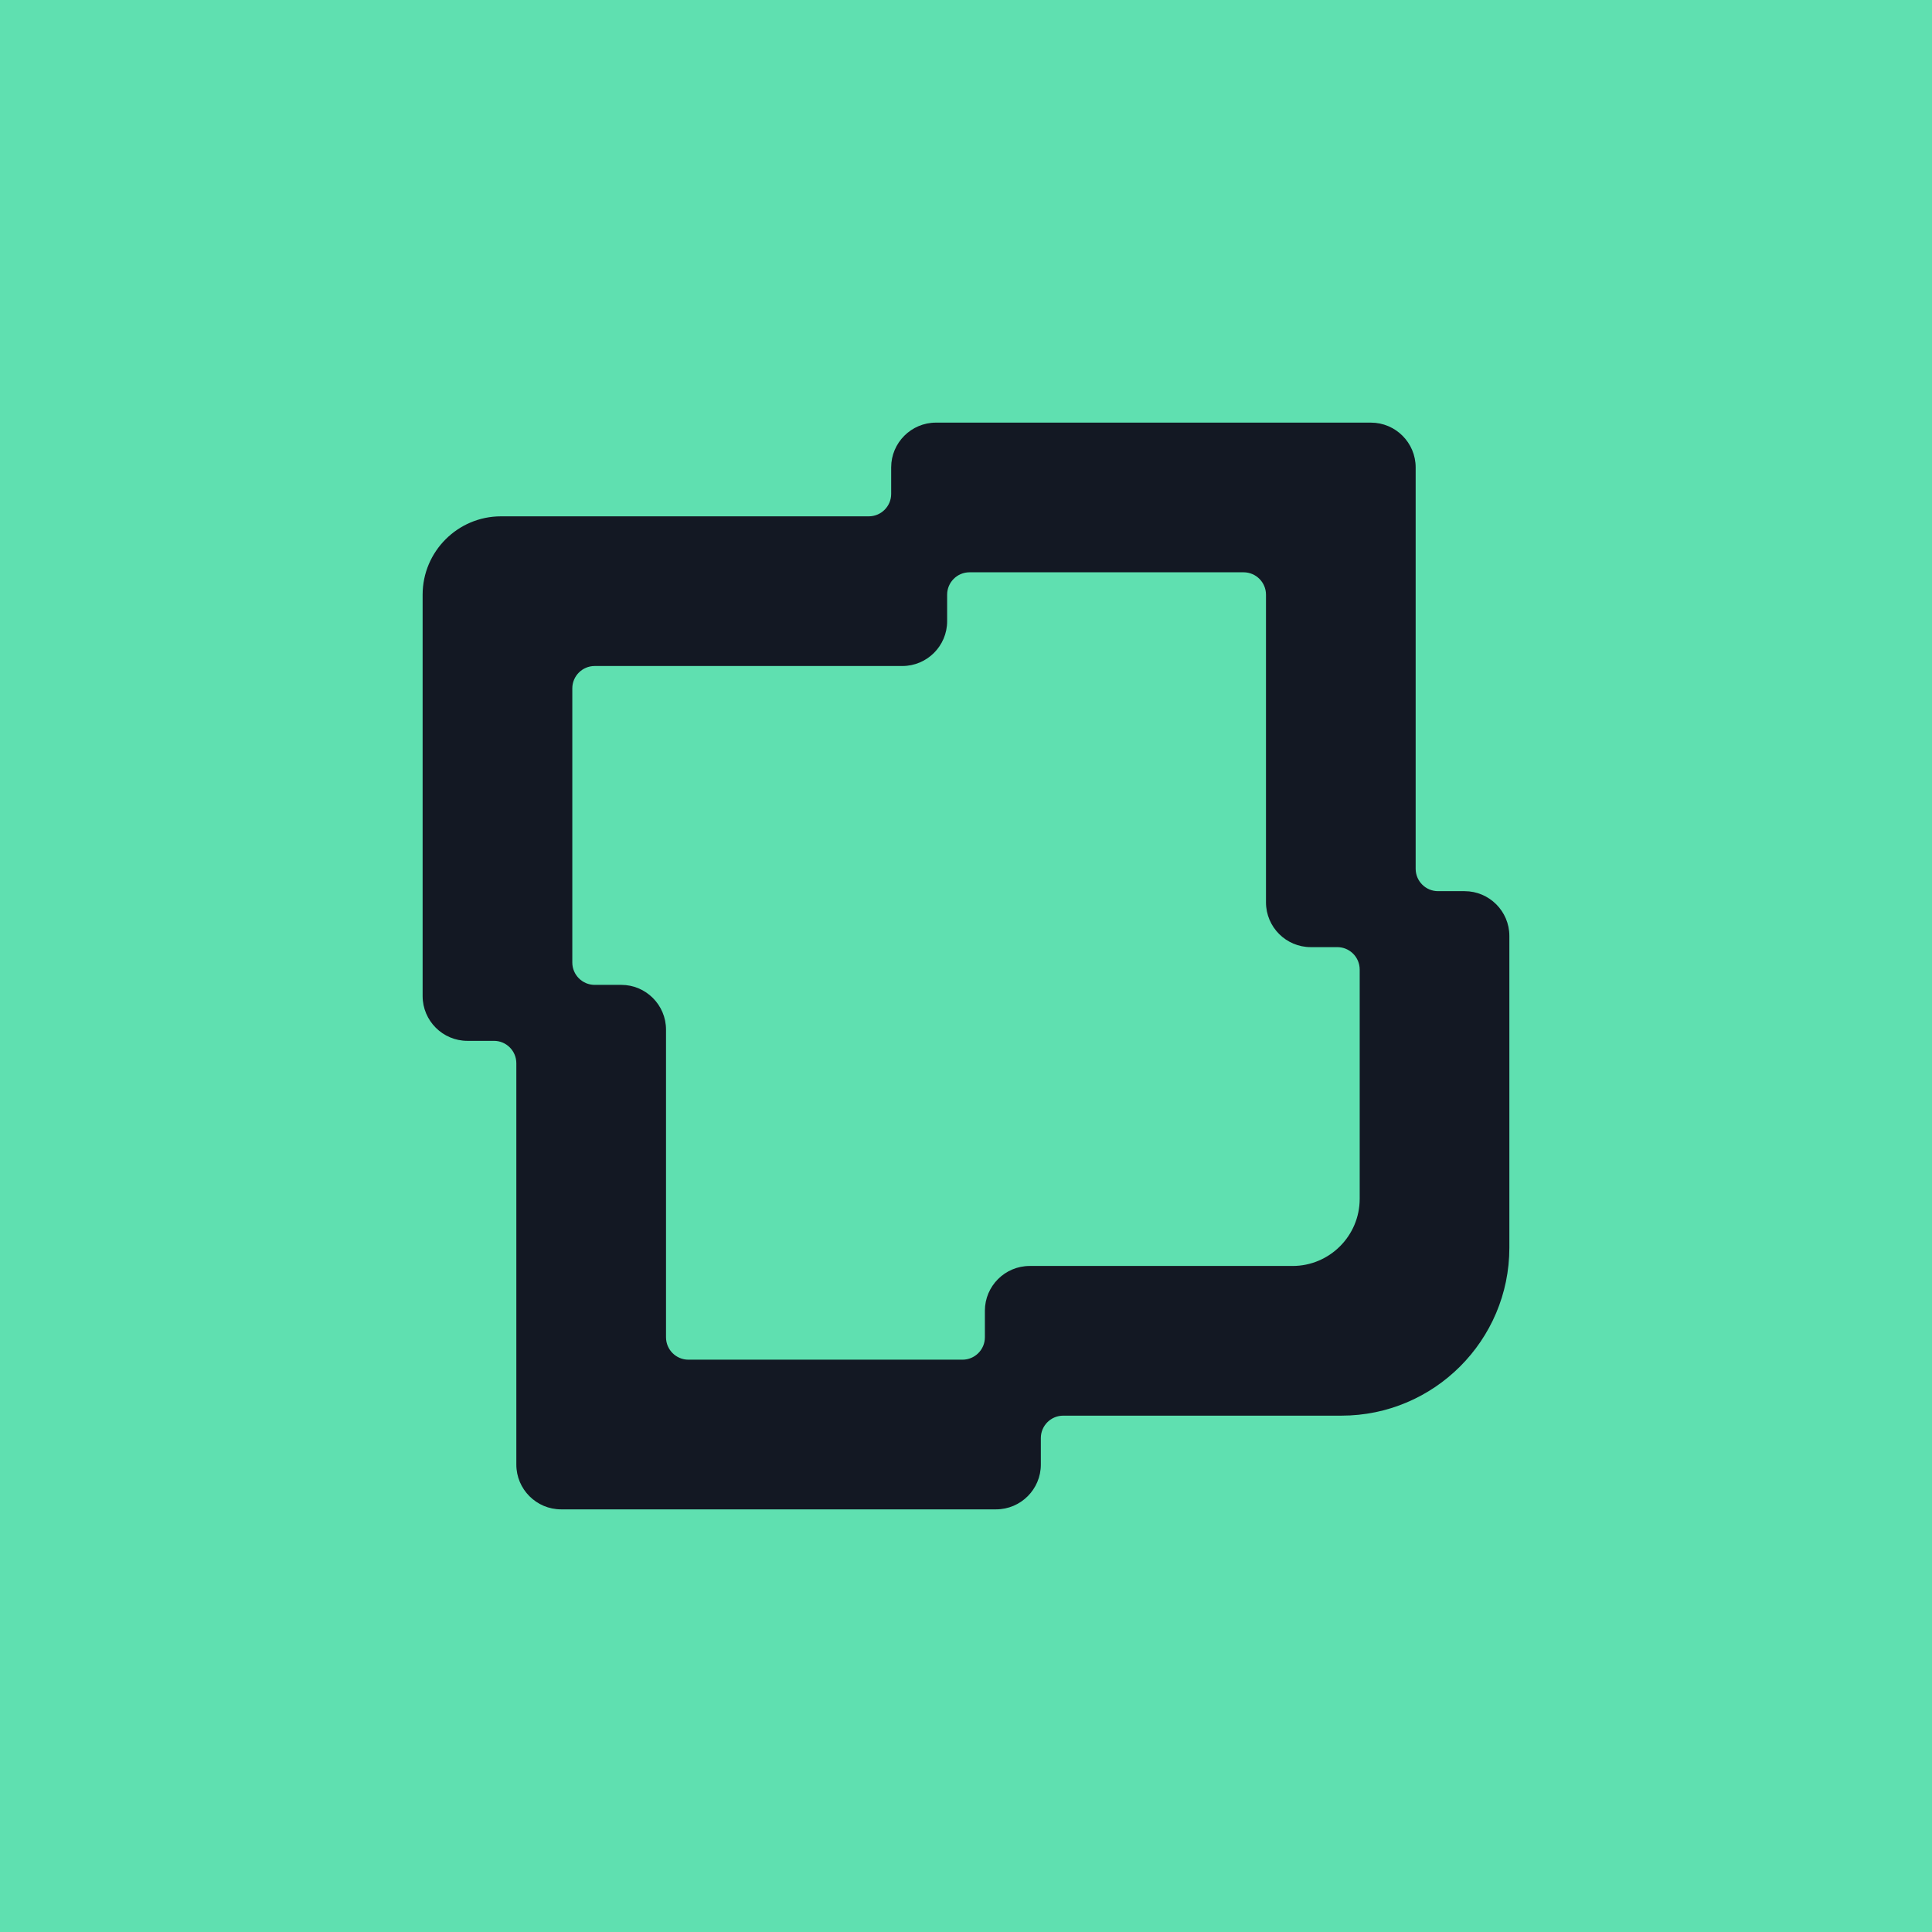
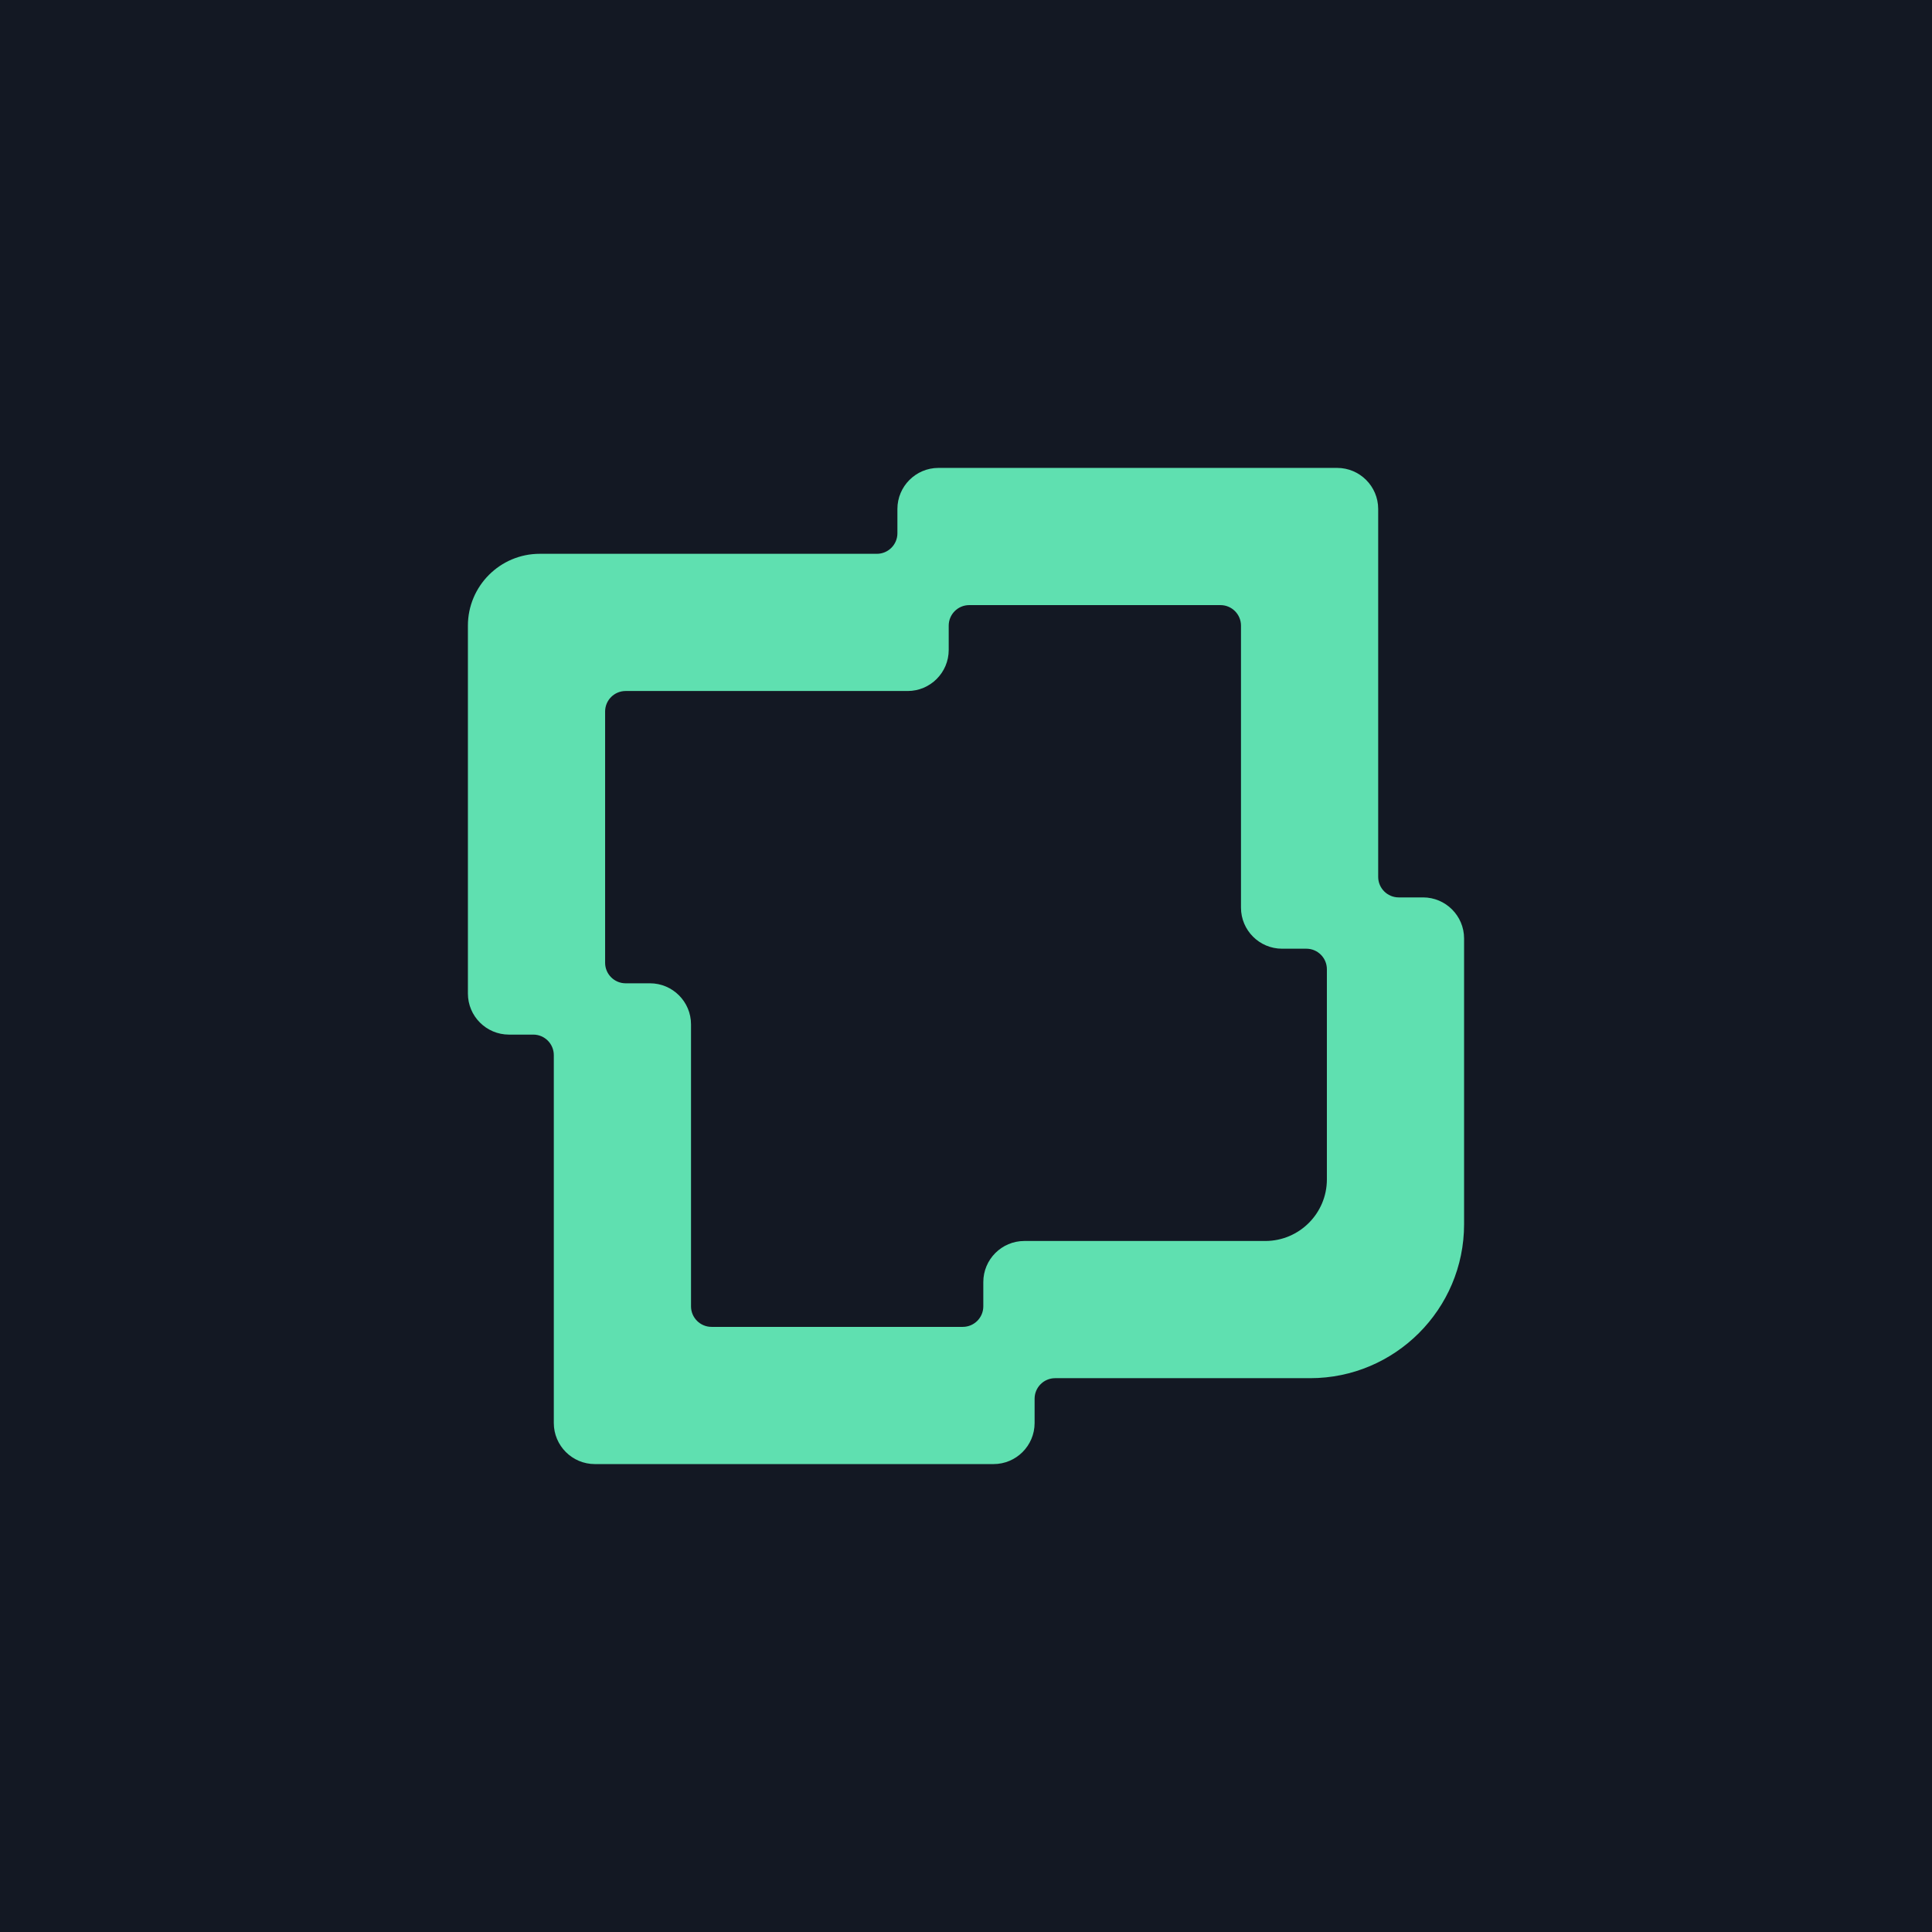
<svg xmlns="http://www.w3.org/2000/svg" viewBox="0 0 512 512" width="512" height="512">
  <defs>
-     <path id="casa-iso" d="M224.919,110.004h-5.319c-2.476,0-4.487-2.011-4.487-4.487V25.081c0-4.947-4.027-8.973-8.973-8.973h-87.162c-4.947,0-8.973,4.027-8.973,8.973v5.319c0,2.476-2.011,4.487-4.487,4.487H31.811c-8.658,0-15.703,7.046-15.703,15.703v80.436c0,4.947,4.027,8.973,8.973,8.973h5.319c2.476,0,4.487,2.011,4.487,4.487v80.432c0,4.947,4.027,8.973,8.973,8.973h87.166c4.947,0,8.973-4.027,8.973-8.973v-5.319c0-2.476,2.011-4.487,4.487-4.487h55.755c18.556,0,33.65-15.094,33.65-33.65v-62.485c0-4.947-4.027-8.973-8.973-8.973ZM55.91,128.783h-5.319c-2.476,0-4.487-2.011-4.487-4.487v-54.927c0-2.476,2.011-4.487,4.487-4.487h61.657c4.947,0,8.973-4.027,8.973-8.973v-5.319c0-2.476,2.011-4.487,4.487-4.487h54.923c2.476,0,4.487,2.011,4.487,4.487v61.657c0,4.947,4.027,8.973,8.973,8.973h5.319c2.476,0,4.487,2.011,4.487,4.487v45.949c0,7.422-6.038,13.46-13.46,13.46h-52.679c-4.947,0-8.973,4.027-8.973,8.973v5.319c0,2.476-2.011,4.487-4.487,4.487h-54.927c-2.476,0-4.487-2.011-4.487-4.487v-61.653c0-4.947-4.027-8.973-8.973-8.973Z" transform="translate(90.699 90.699) scale(1.3224)" fill-rule="evenodd" />
+     <path id="casa-iso" d="M224.919,110.004h-5.319c-2.476,0-4.487-2.011-4.487-4.487V25.081c0-4.947-4.027-8.973-8.973-8.973h-87.162c-4.947,0-8.973,4.027-8.973,8.973v5.319c0,2.476-2.011,4.487-4.487,4.487H31.811c-8.658,0-15.703,7.046-15.703,15.703v80.436c0,4.947,4.027,8.973,8.973,8.973h5.319c2.476,0,4.487,2.011,4.487,4.487v80.432c0,4.947,4.027,8.973,8.973,8.973h87.166c4.947,0,8.973-4.027,8.973-8.973v-5.319c0-2.476,2.011-4.487,4.487-4.487h55.755c18.556,0,33.65-15.094,33.65-33.65v-62.485c0-4.947-4.027-8.973-8.973-8.973ZM55.91,128.783h-5.319c-2.476,0-4.487-2.011-4.487-4.487v-54.927c0-2.476,2.011-4.487,4.487-4.487h61.657c4.947,0,8.973-4.027,8.973-8.973v-5.319c0-2.476,2.011-4.487,4.487-4.487h54.923c2.476,0,4.487,2.011,4.487,4.487v61.657c0,4.947,4.027,8.973,8.973,8.973h5.319c2.476,0,4.487,2.011,4.487,4.487v45.949c0,7.422-6.038,13.46-13.46,13.46h-52.679c-4.947,0-8.973,4.027-8.973,8.973v5.319c0,2.476-2.011,4.487-4.487,4.487h-54.927c-2.476,0-4.487-2.011-4.487-4.487v-61.653c0-4.947-4.027-8.973-8.973-8.973Z" transform="translate(104.474 104.474) scale(1.2122)" fill-rule="evenodd" />
  </defs>
-   <rect width="512" height="512" fill="#5fe0b0" />
-   <use href="#casa-iso" fill="#131823" />
+   <rect width="512" height="512" fill="#131823" />
+   <use href="#casa-iso" fill="#5fe0b0" />
</svg>
